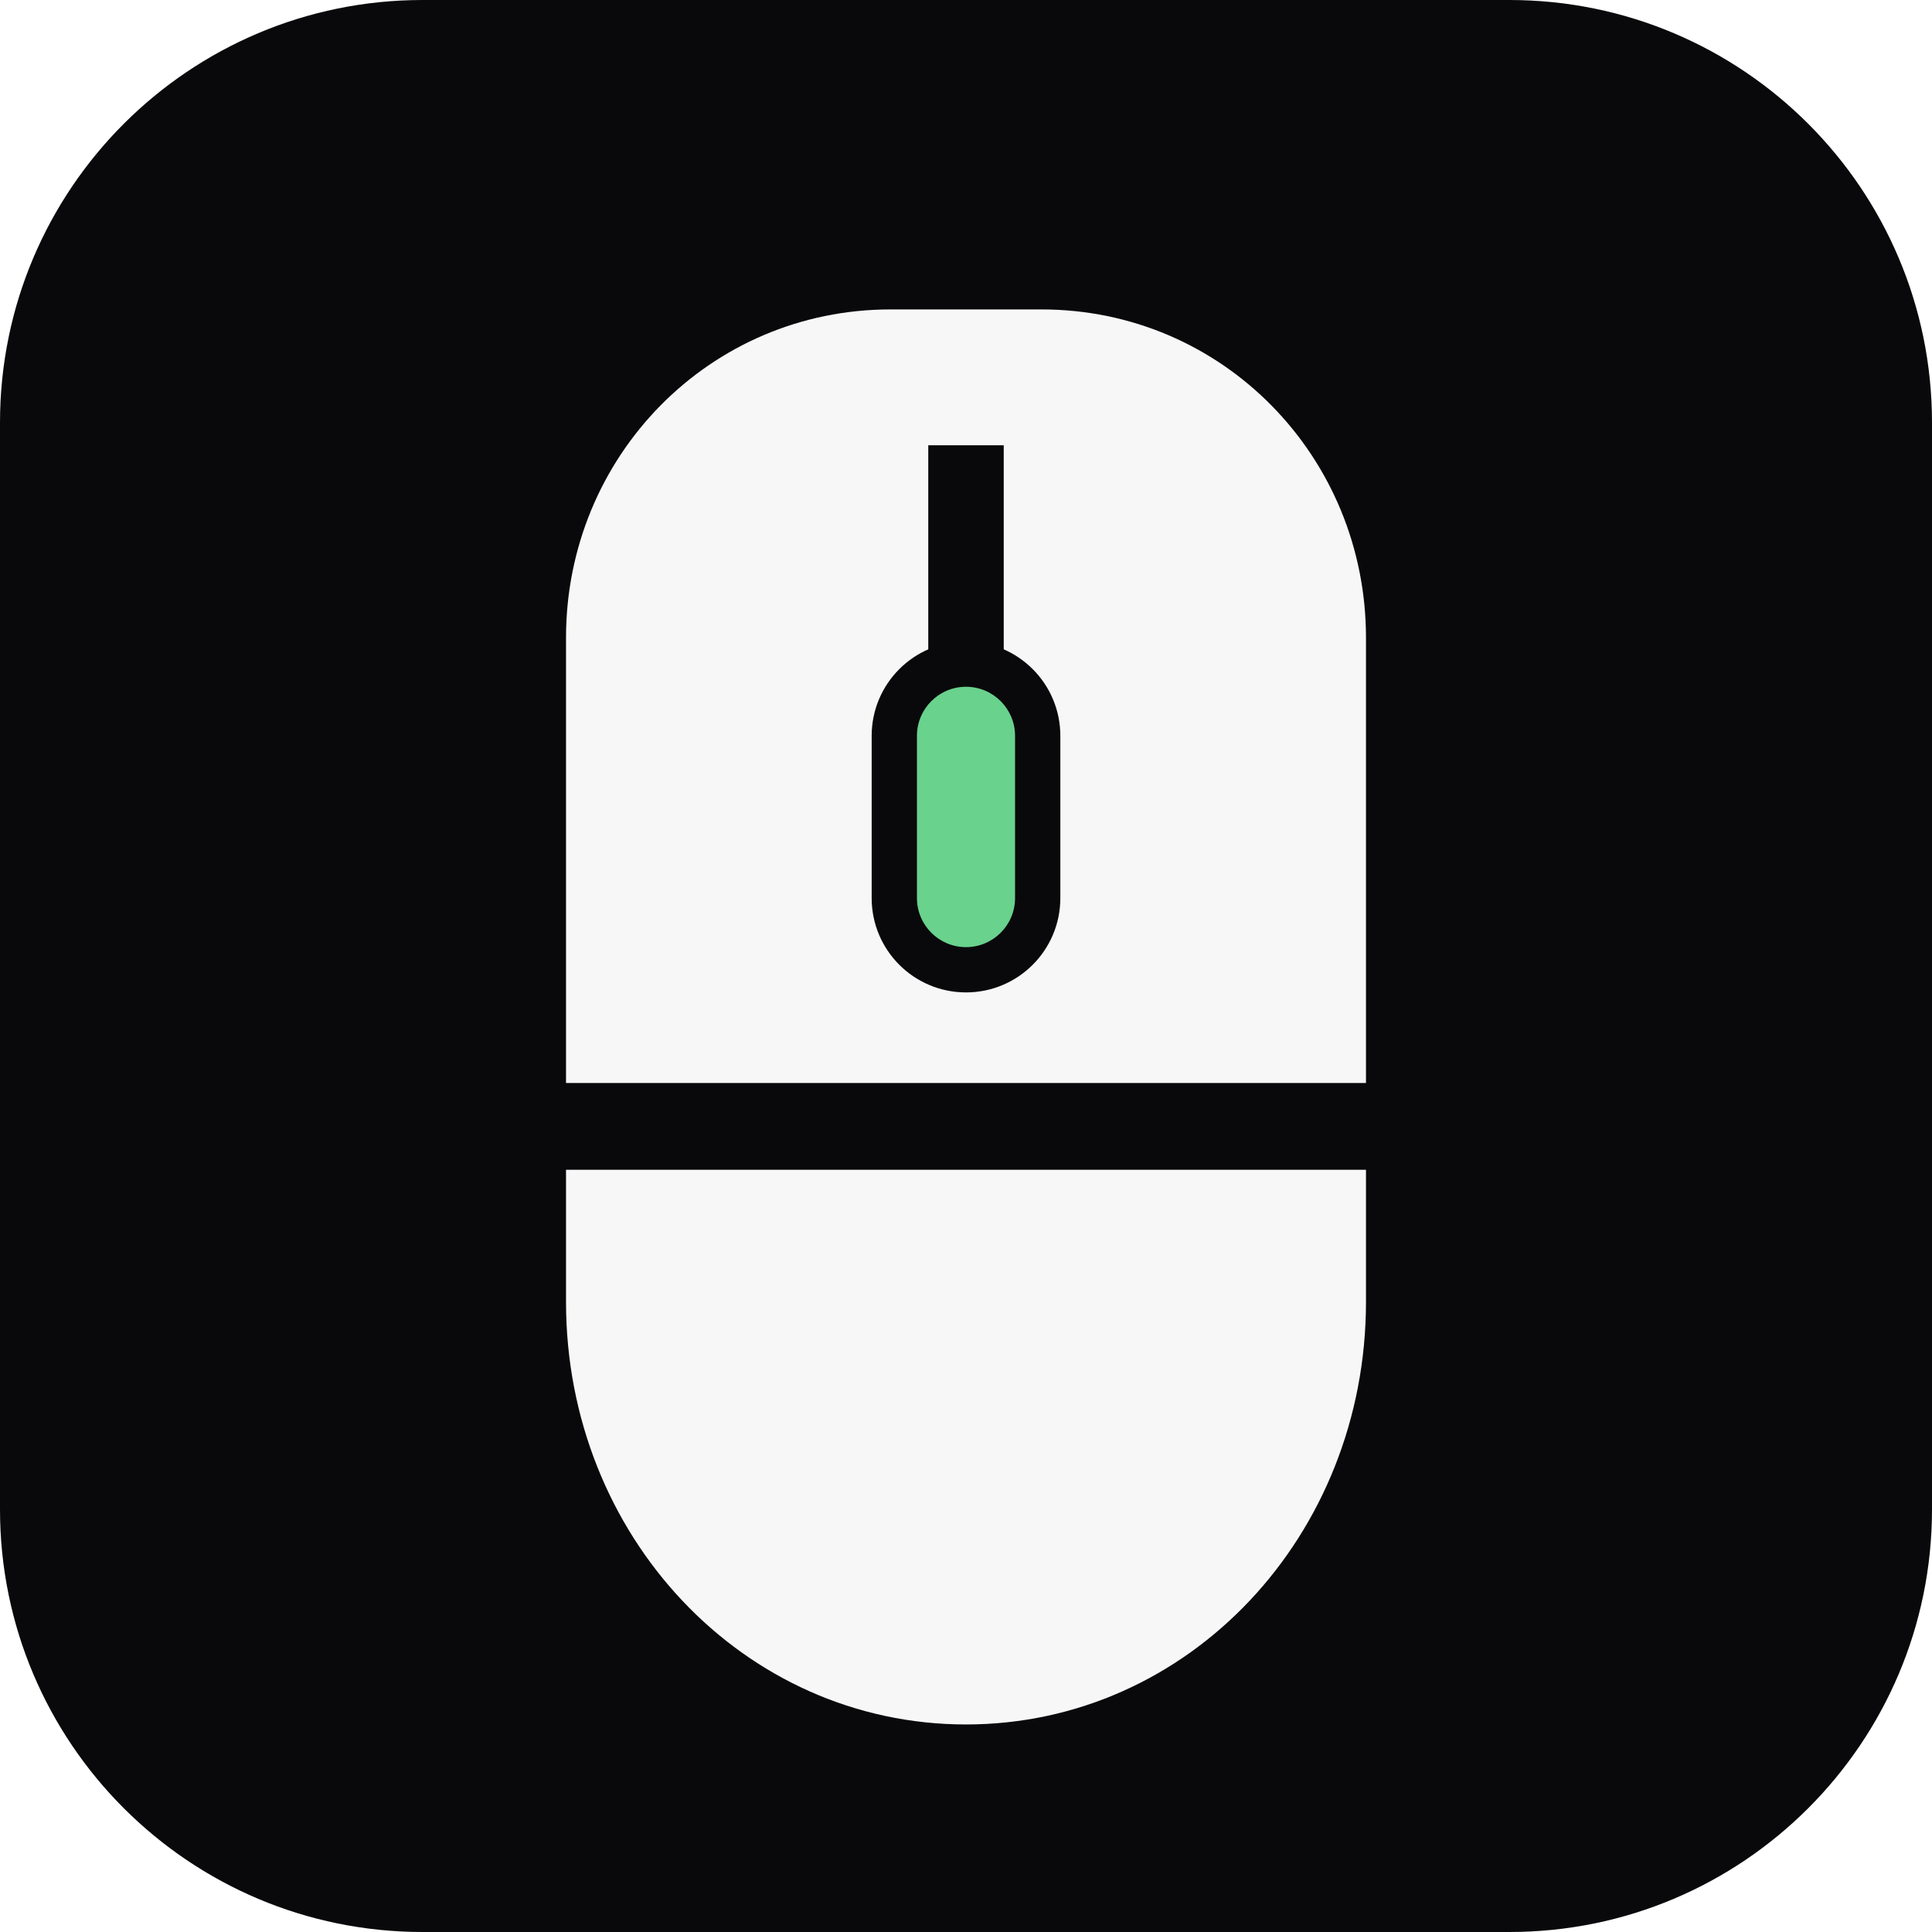
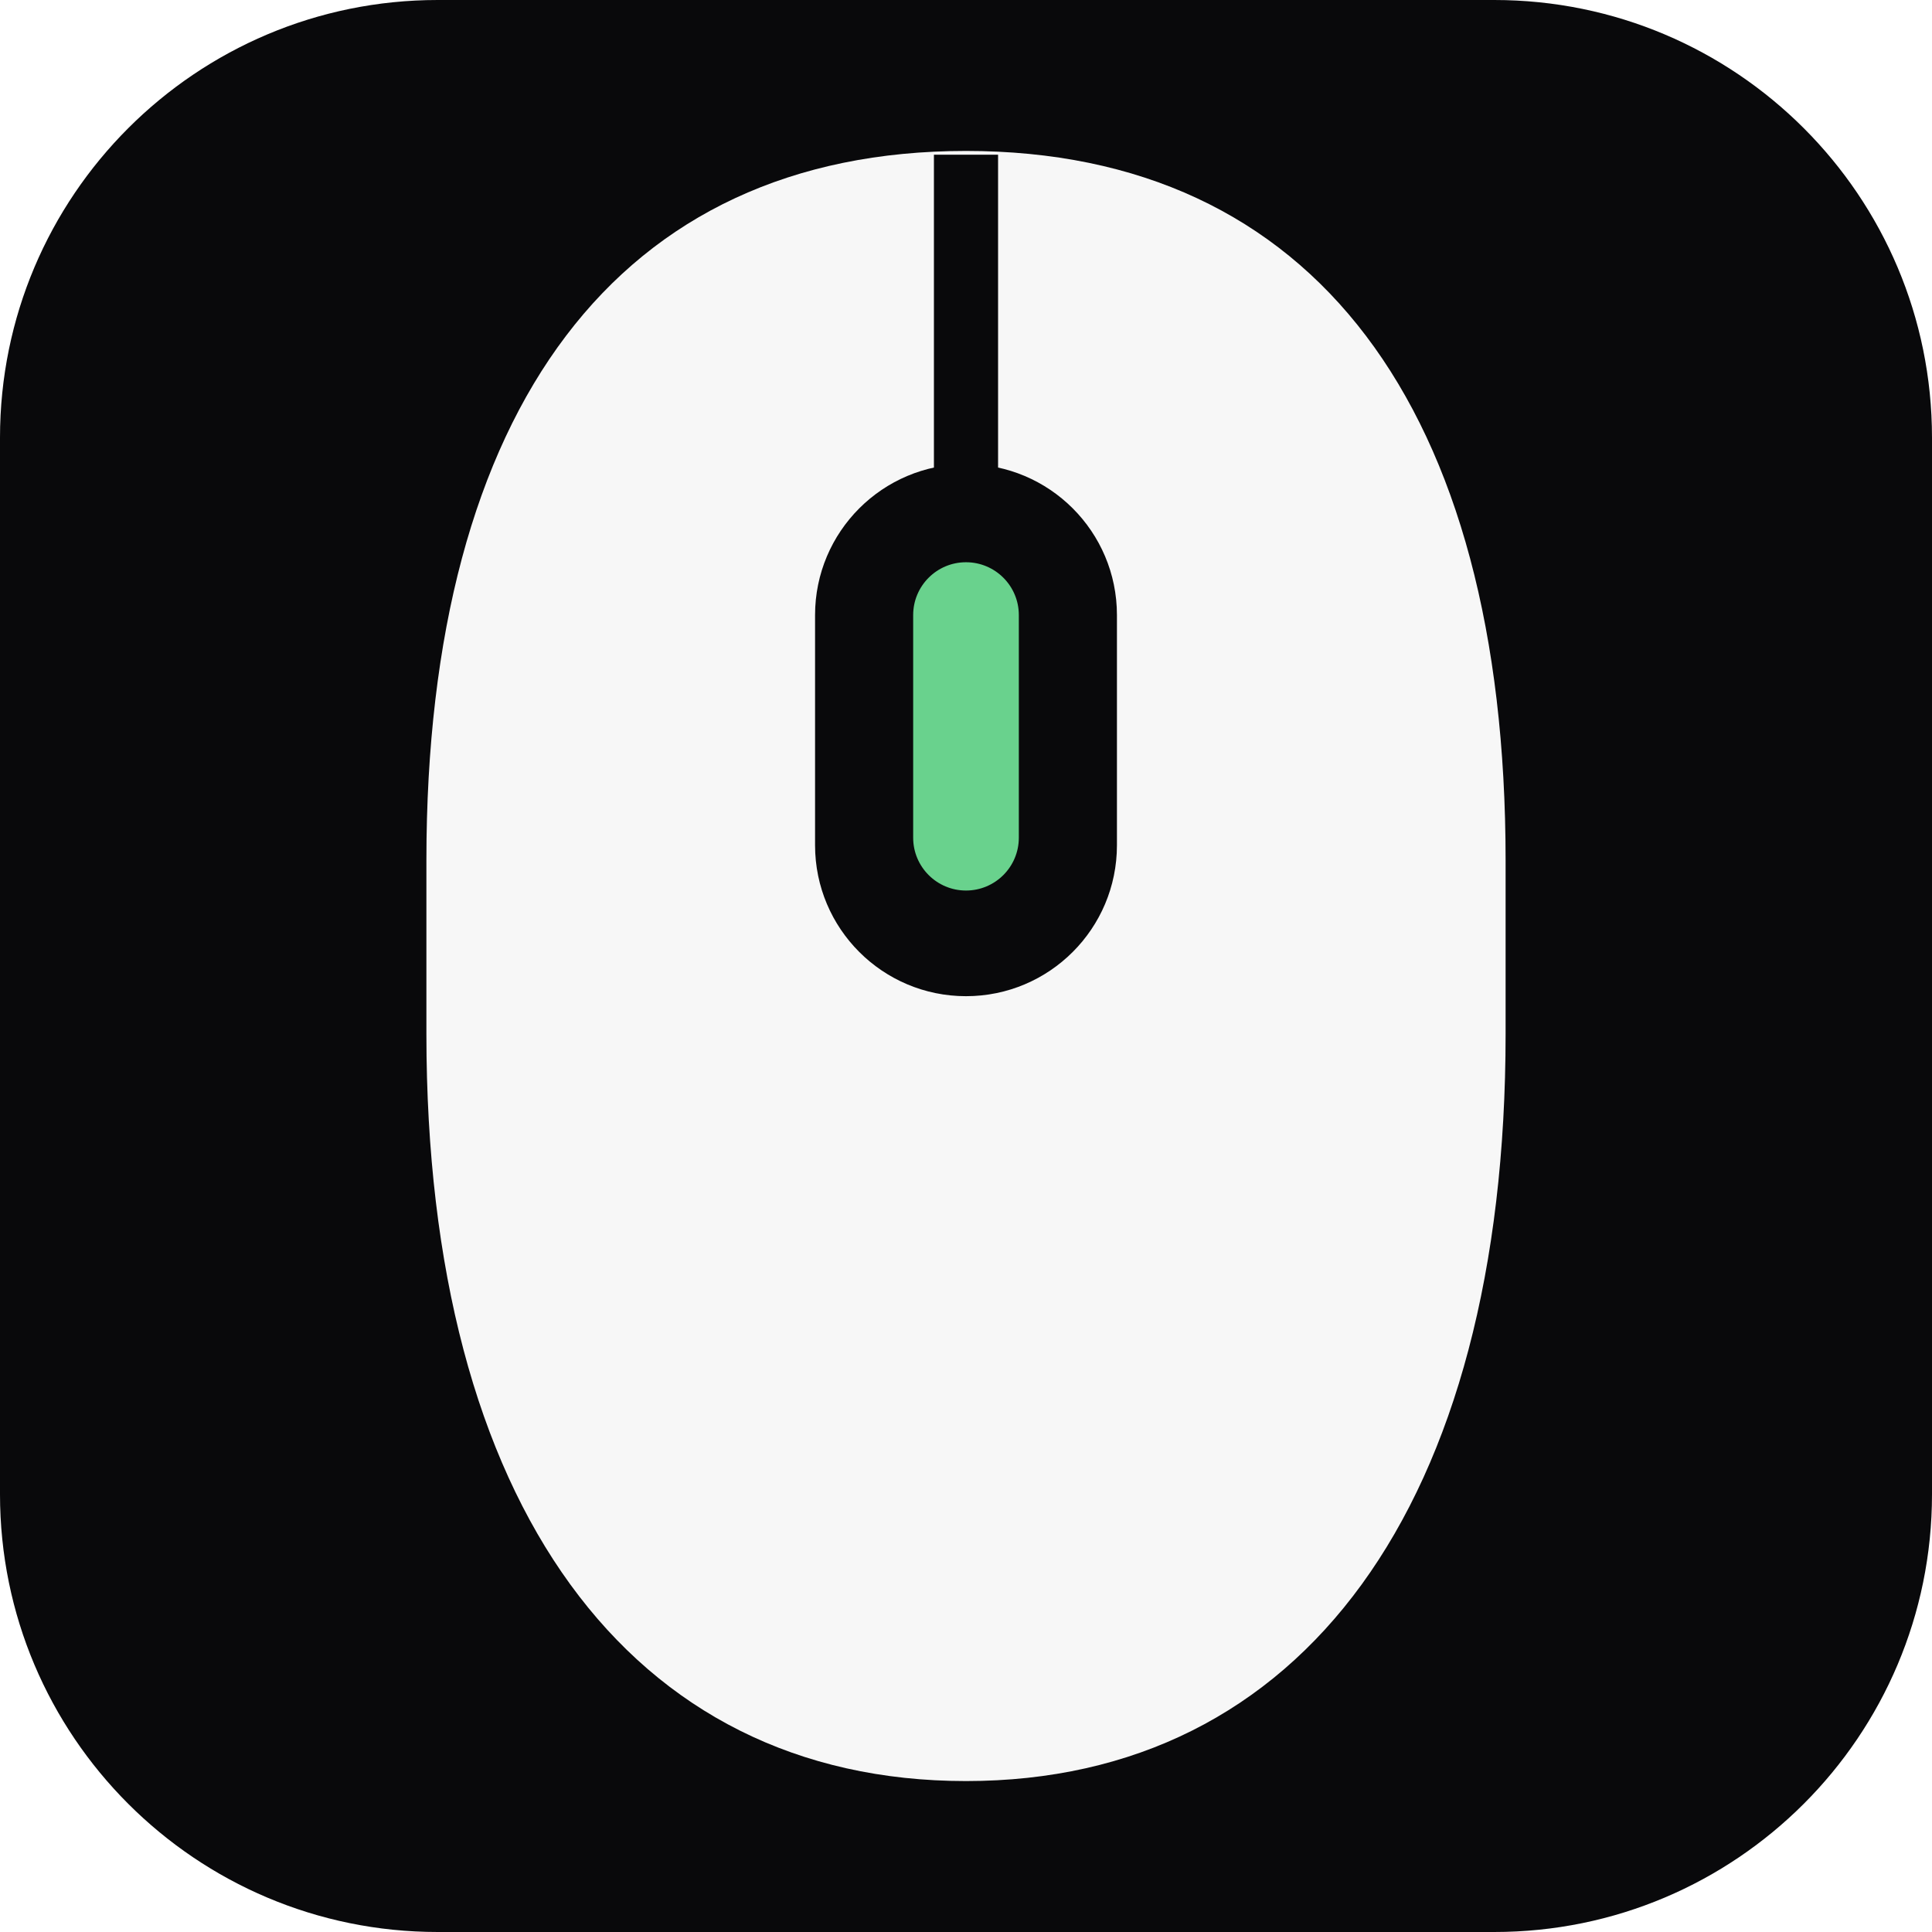
<svg xmlns="http://www.w3.org/2000/svg" viewBox="0 0 512 512" fill="none">
-   <rect width="512" height="512" rx="112" fill="#09090B" />
-   <path fill="#F7F7F7" d="M150 169c0-48 38-87 86-87h40c48 0 86 39 86 87v118H150V169Z" />
-   <path fill="#F7F7F7" d="M150 310h212v35c0 62-47 112-106 112s-106-50-106-112v-35Z" />
-   <path fill="#09090B" d="M246 118h20v101h-20z" />
-   <rect x="231" y="170" width="50" height="93" rx="25" fill="#09090B" />
-   <rect x="243" y="182" width="26" height="69" rx="13" fill="#69D28D" />
-   <path stroke="#09090B" stroke-width="18" d="M150 298h212" />
+   <rect width="512" height="512" rx="116" fill="#09090B" />
+   <path d="M256 40c-92 0-143 68-143 188v46c0 125 54 198 143 198s143-73 143-198v-46c0-120-51-188-143-188Z" fill="#F7F7F7" />
+   <path d="M256 41v129" stroke="#09090B" stroke-width="17" />
+   <rect x="216" y="123" width="80" height="141" rx="40" fill="#09090B" />
+   <rect x="242" y="149" width="28" height="87" rx="14" fill="#69D28D" />
</svg>
